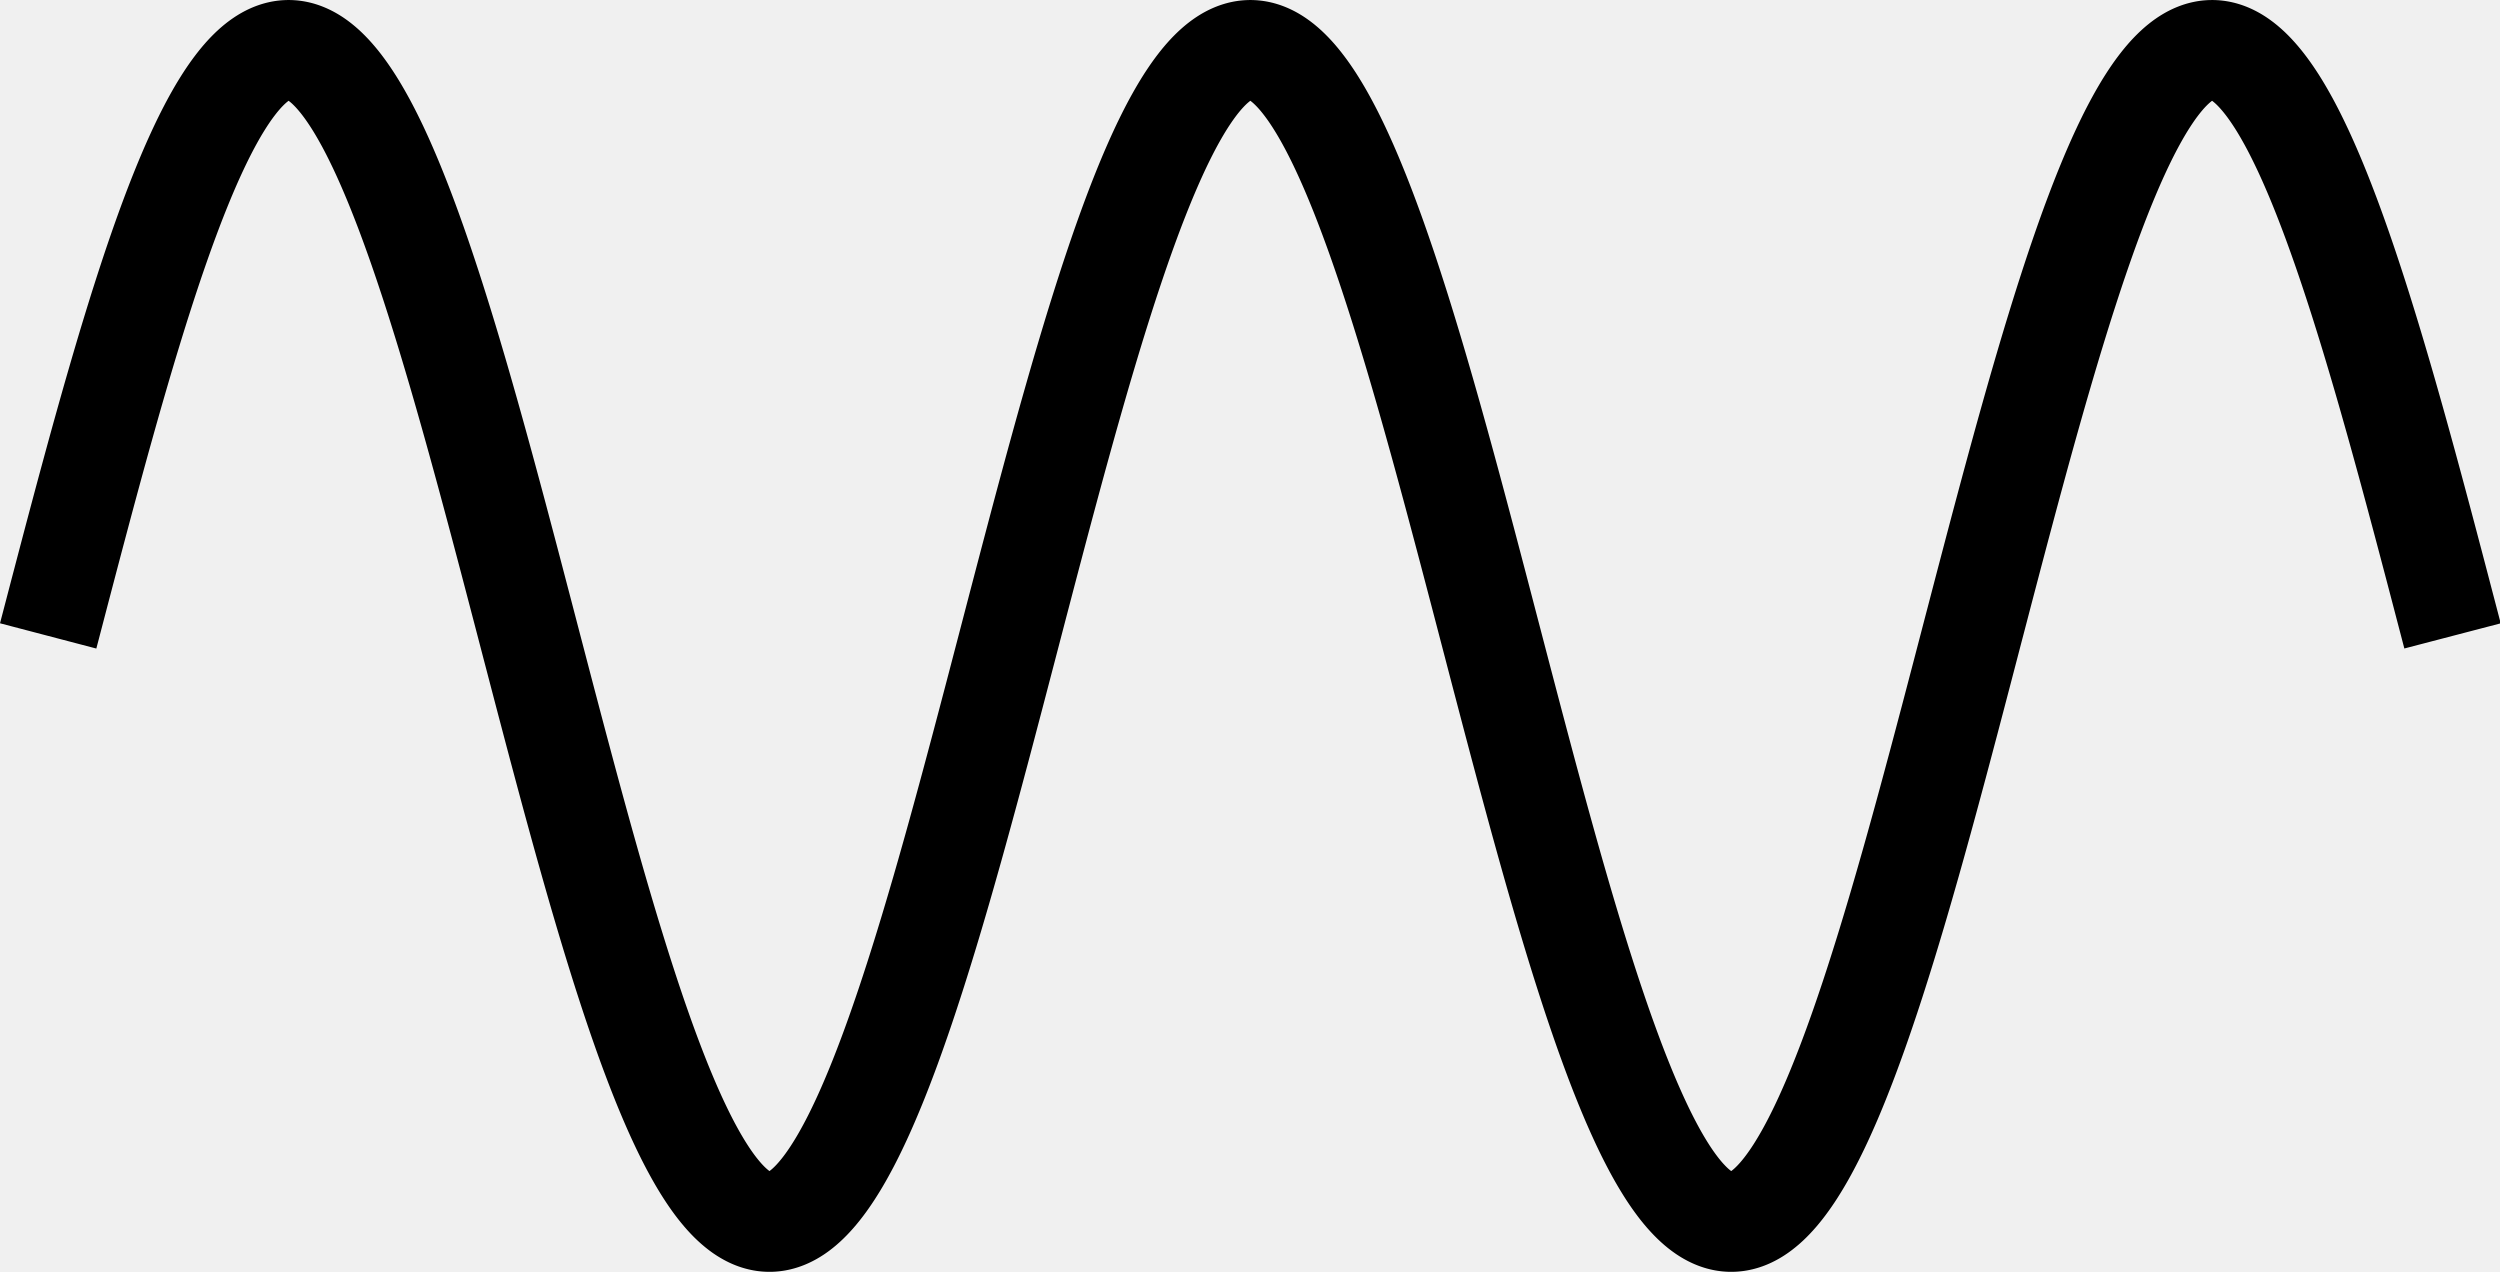
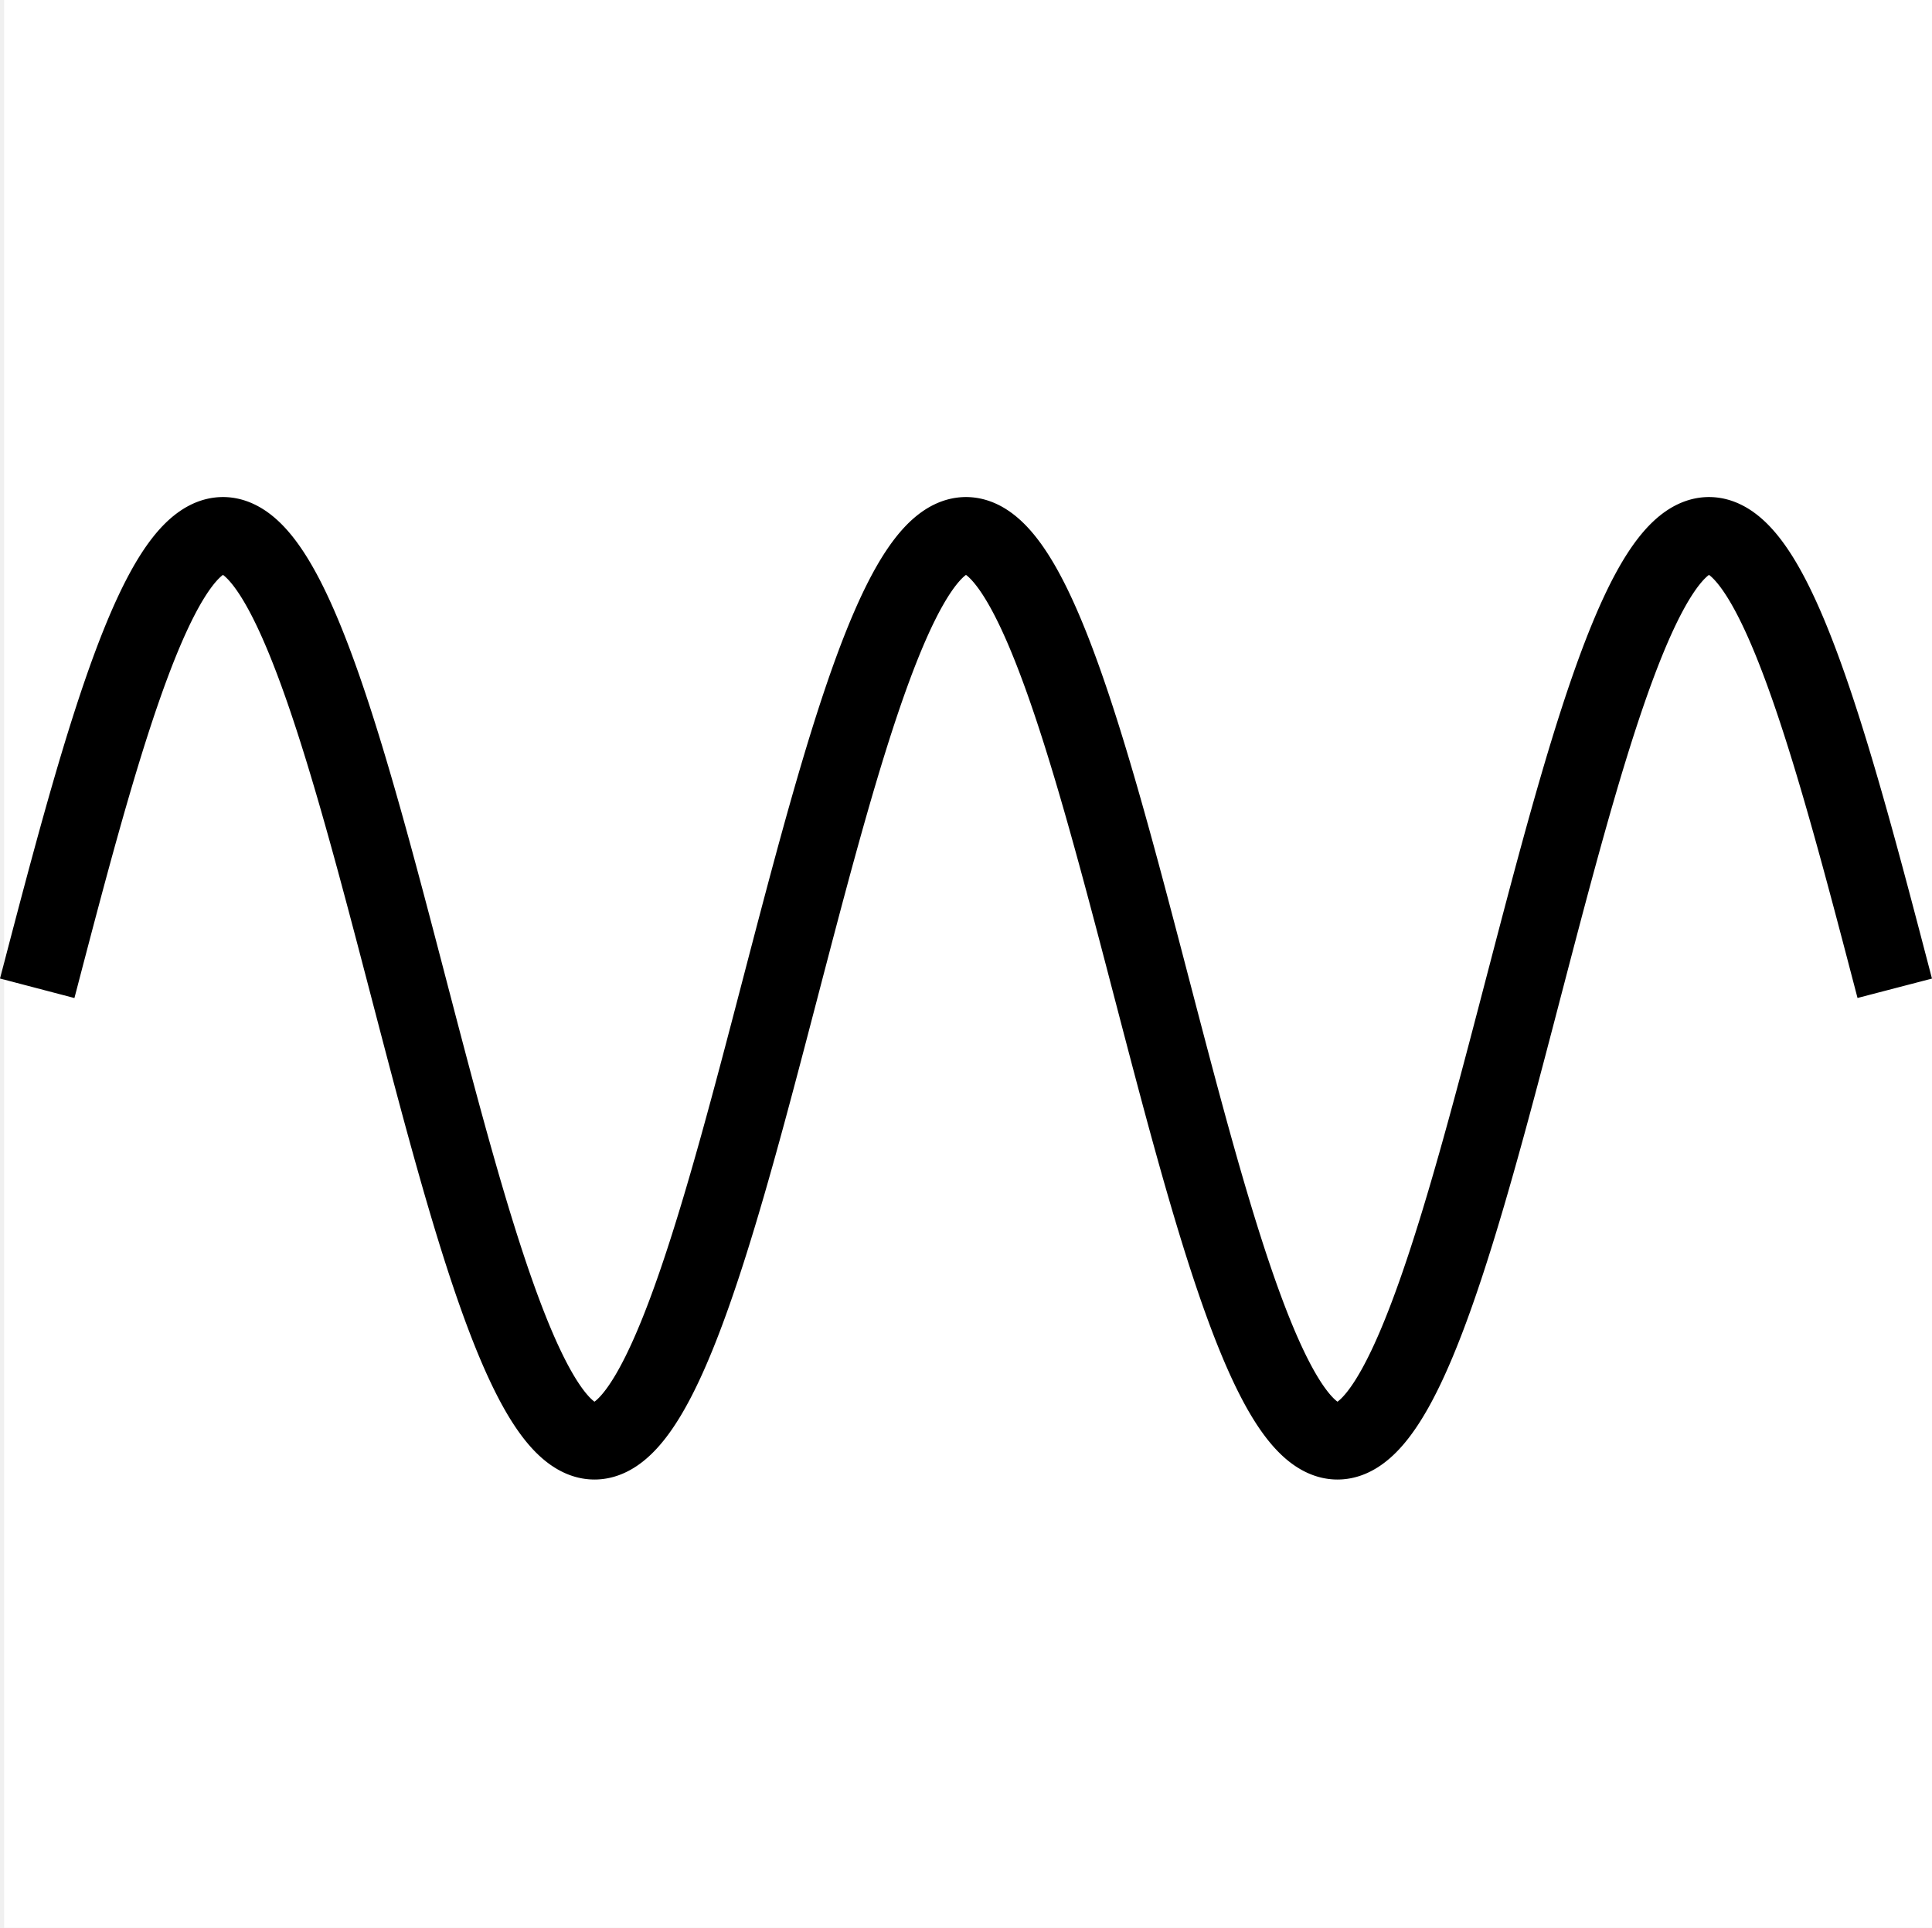
- <svg xmlns="http://www.w3.org/2000/svg" width="813.057pt" height="413.627pt" viewBox="0 0 813.057 413.627" version="1.1" id="svg421">
+ <svg xmlns="http://www.w3.org/2000/svg" width="813.3pt" height="811.57pt" viewBox="0 0 813.3 811.57" version="1.1" id="svg421">
  <defs id="defs167">
    <g id="g165">
      <g id="glyph-0-0">
        <path d="m 1.25,0 v -6.25 h 5 V 0 Z m 0.156,-0.156 h 4.688 v -5.938 h -4.688 z m 0,0" id="path132" />
      </g>
      <g id="glyph-0-1">
        <path d="m 0.422,-3.531 c 0,-0.844 0.082,-1.52 0.25,-2.031 0.176,-0.52 0.438,-0.922 0.781,-1.203 C 1.797,-7.047 2.227,-7.188 2.75,-7.188 c 0.383,0 0.719,0.078 1,0.234 0.289,0.156 0.531,0.383 0.719,0.672 0.195,0.293 0.348,0.648 0.453,1.062 0.102,0.418 0.156,0.98 0.156,1.688 0,0.844 -0.09,1.527 -0.266,2.047 -0.168,0.512 -0.422,0.906 -0.766,1.188 C 3.703,-0.016 3.27,0.125 2.75,0.125 2.062,0.125 1.52,-0.125 1.125,-0.625 0.656,-1.219 0.422,-2.188 0.422,-3.531 Z m 0.891,0 c 0,1.18 0.133,1.965 0.406,2.359 C 2,-0.785 2.344,-0.594 2.75,-0.594 c 0.406,0 0.742,-0.191 1.016,-0.578 C 4.047,-1.566 4.188,-2.352 4.188,-3.531 4.188,-4.707 4.047,-5.488 3.766,-5.875 3.492,-6.258 3.148,-6.453 2.734,-6.453 c -0.398,0 -0.719,0.168 -0.969,0.5 C 1.461,-5.516 1.312,-4.707 1.312,-3.531 Z m 0,0" id="path135" />
      </g>
      <g id="glyph-0-2">
        <path d="m 0.906,0 v -1 h 1 v 1 z m 0,0" id="path138" />
      </g>
      <g id="glyph-0-3">
        <path d="M 0.422,-1.875 1.344,-1.953 c 0.062,0.449 0.219,0.789 0.469,1.016 0.25,0.23 0.551,0.344 0.906,0.344 0.414,0 0.77,-0.16 1.062,-0.484 0.301,-0.32 0.453,-0.742 0.453,-1.266 0,-0.5 -0.141,-0.895 -0.422,-1.188 -0.281,-0.289 -0.652,-0.438 -1.109,-0.438 -0.281,0 -0.539,0.07 -0.766,0.203 -0.23,0.125 -0.414,0.289 -0.547,0.484 l -0.812,-0.109 0.688,-3.672 h 3.562 v 0.844 H 1.969 L 1.578,-4.297 C 2.016,-4.598 2.469,-4.75 2.938,-4.75 c 0.625,0 1.148,0.219 1.578,0.656 0.426,0.43 0.641,0.984 0.641,1.672 0,0.648 -0.188,1.203 -0.562,1.672 C 4.133,-0.164 3.508,0.125 2.719,0.125 2.062,0.125 1.523,-0.055 1.109,-0.422 0.703,-0.785 0.473,-1.27 0.422,-1.875 Z m 0,0" id="path141" />
      </g>
      <g id="glyph-0-4">
        <path d="m 3.719,0 h -0.875 v -5.594 c -0.211,0.199 -0.484,0.402 -0.828,0.609 -0.344,0.199 -0.652,0.344 -0.922,0.438 v -0.844 C 1.582,-5.617 2.008,-5.895 2.375,-6.219 2.75,-6.551 3.008,-6.875 3.156,-7.188 h 0.562 z m 0,0" id="path144" />
      </g>
      <g id="glyph-0-5">
        <path d="M 5.031,-0.844 V 0 H 0.297 c 0,-0.207 0.035,-0.41 0.109,-0.609 C 0.531,-0.93 0.723,-1.25 0.984,-1.562 1.242,-1.875 1.629,-2.234 2.141,-2.641 2.91,-3.285 3.43,-3.789 3.703,-4.156 3.984,-4.531 4.125,-4.883 4.125,-5.219 4.125,-5.57 4,-5.863 3.75,-6.094 3.5,-6.332 3.176,-6.453 2.781,-6.453 c -0.43,0 -0.773,0.125 -1.031,0.375 -0.25,0.25 -0.375,0.602 -0.375,1.047 L 0.469,-5.125 c 0.062,-0.664 0.289,-1.176 0.688,-1.531 0.406,-0.352 0.953,-0.531 1.641,-0.531 0.688,0 1.227,0.195 1.625,0.578 0.406,0.375 0.609,0.844 0.609,1.406 0,0.293 -0.062,0.578 -0.188,0.859 -0.117,0.273 -0.309,0.562 -0.578,0.875 C 3.992,-3.164 3.539,-2.75 2.906,-2.219 2.383,-1.781 2.047,-1.477 1.891,-1.312 1.742,-1.156 1.625,-1 1.531,-0.844 Z m 0,0" id="path147" />
      </g>
      <g id="glyph-0-6">
        <path d="M 0.422,-1.891 1.297,-2 c 0.102,0.492 0.273,0.852 0.516,1.078 0.238,0.219 0.535,0.328 0.891,0.328 0.414,0 0.766,-0.141 1.047,-0.422 0.281,-0.289 0.422,-0.648 0.422,-1.078 0,-0.406 -0.133,-0.738 -0.391,-1 -0.262,-0.258 -0.594,-0.391 -1,-0.391 -0.168,0 -0.375,0.031 -0.625,0.094 L 2.25,-4.156 c 0.062,0 0.109,0 0.141,0 0.375,0 0.711,-0.094 1.016,-0.281 0.301,-0.195 0.453,-0.5 0.453,-0.906 0,-0.32 -0.109,-0.586 -0.328,-0.797 -0.219,-0.219 -0.5,-0.328 -0.844,-0.328 -0.344,0 -0.633,0.109 -0.859,0.328 -0.23,0.211 -0.375,0.531 -0.438,0.969 l -0.875,-0.156 c 0.102,-0.594 0.344,-1.051 0.719,-1.375 C 1.617,-7.023 2.094,-7.188 2.656,-7.188 c 0.395,0 0.754,0.086 1.078,0.25 0.332,0.168 0.582,0.398 0.75,0.688 C 4.66,-5.957 4.75,-5.648 4.75,-5.328 c 0,0.312 -0.086,0.594 -0.25,0.844 -0.156,0.25 -0.402,0.453 -0.734,0.609 0.426,0.094 0.754,0.297 0.984,0.609 0.238,0.305 0.359,0.688 0.359,1.156 0,0.625 -0.23,1.156 -0.688,1.594 C 3.961,-0.086 3.391,0.125 2.703,0.125 2.066,0.125 1.539,-0.062 1.125,-0.438 0.719,-0.812 0.484,-1.297 0.422,-1.891 Z m 0,0" id="path150" />
      </g>
      <g id="glyph-0-7">
        <path d="M 3.234,0 V -1.719 H 0.125 V -2.516 L 3.391,-7.156 h 0.719 v 4.641 h 0.969 V -1.719 H 4.109 V 0 Z m 0,-2.516 V -5.75 l -2.25,3.234 z m 0,0" id="path153" />
      </g>
      <g id="glyph-0-8">
        <path d="m 0.312,-2.156 v -0.875 h 2.703 v 0.875 z m 0,0" id="path156" />
      </g>
      <g id="glyph-0-9">
        <path d="M 1.766,-3.875 C 1.398,-4.008 1.129,-4.203 0.953,-4.453 0.773,-4.703 0.688,-5 0.688,-5.344 c 0,-0.52 0.188,-0.957 0.562,-1.312 0.375,-0.352 0.875,-0.531 1.5,-0.531 0.625,0 1.125,0.184 1.5,0.547 0.383,0.367 0.578,0.809 0.578,1.328 0,0.336 -0.09,0.625 -0.266,0.875 -0.168,0.242 -0.43,0.43 -0.781,0.562 0.438,0.137 0.77,0.367 1,0.688 C 5.008,-2.863 5.125,-2.484 5.125,-2.047 5.125,-1.43 4.906,-0.914 4.469,-0.5 4.039,-0.082 3.473,0.125 2.766,0.125 2.055,0.125 1.484,-0.082 1.047,-0.5 0.617,-0.926 0.406,-1.453 0.406,-2.078 c 0,-0.457 0.113,-0.844 0.344,-1.156 C 0.988,-3.555 1.328,-3.77 1.766,-3.875 Z m -0.172,-1.5 c 0,0.344 0.109,0.625 0.328,0.844 0.219,0.211 0.5,0.312 0.844,0.312 0.344,0 0.617,-0.102 0.828,-0.312 0.219,-0.219 0.328,-0.484 0.328,-0.797 0,-0.32 -0.117,-0.594 -0.344,-0.812 -0.219,-0.219 -0.492,-0.328 -0.812,-0.328 -0.344,0 -0.625,0.109 -0.844,0.328 C 1.703,-5.93 1.594,-5.676 1.594,-5.375 Z M 1.312,-2.062 c 0,0.25 0.055,0.496 0.172,0.734 0.125,0.23 0.301,0.414 0.531,0.547 0.238,0.125 0.492,0.188 0.766,0.188 0.414,0 0.758,-0.133 1.031,-0.406 0.27,-0.27 0.406,-0.613 0.406,-1.031 0,-0.426 -0.141,-0.773 -0.422,-1.047 C 3.516,-3.359 3.164,-3.5 2.75,-3.5 2.332,-3.5 1.988,-3.363 1.719,-3.094 1.445,-2.82 1.312,-2.477 1.312,-2.062 Z m 0,0" id="path159" />
      </g>
      <g id="glyph-0-10">
        <path d="m 4.969,-5.406 -0.859,0.062 c -0.086,-0.344 -0.199,-0.594 -0.344,-0.75 -0.242,-0.25 -0.531,-0.375 -0.875,-0.375 -0.281,0 -0.527,0.078 -0.734,0.234 C 1.875,-6.023 1.656,-5.727 1.5,-5.344 1.344,-4.957 1.258,-4.406 1.25,-3.688 1.457,-4.008 1.711,-4.25 2.016,-4.406 c 0.312,-0.156 0.633,-0.234 0.969,-0.234 0.594,0 1.094,0.219 1.5,0.656 0.414,0.43 0.625,0.98 0.625,1.656 0,0.449 -0.102,0.867 -0.297,1.25 C 4.613,-0.691 4.344,-0.395 4,-0.188 3.664,0.02 3.285,0.125 2.859,0.125 2.129,0.125 1.531,-0.145 1.062,-0.688 0.602,-1.227 0.375,-2.113 0.375,-3.344 0.375,-4.727 0.629,-5.738 1.141,-6.375 1.586,-6.914 2.188,-7.188 2.938,-7.188 c 0.57,0 1.035,0.164 1.391,0.484 0.363,0.312 0.578,0.746 0.641,1.297 z M 1.391,-2.312 c 0,0.305 0.062,0.594 0.188,0.875 0.125,0.273 0.301,0.48 0.531,0.625 0.238,0.148 0.484,0.219 0.734,0.219 0.375,0 0.691,-0.148 0.953,-0.453 0.27,-0.301 0.406,-0.707 0.406,-1.219 0,-0.5 -0.137,-0.891 -0.406,-1.172 C 3.535,-3.727 3.207,-3.875 2.812,-3.875 c -0.398,0 -0.734,0.148 -1.016,0.438 -0.273,0.281 -0.406,0.656 -0.406,1.125 z m 0,0" id="path162" />
      </g>
    </g>
  </defs>
-   <path fill="none" stroke-width="32.386" stroke-linecap="butt" stroke-linejoin="round" stroke="#000000" stroke-opacity="1" stroke-miterlimit="10" d="m 15.664,206.813 0.786,-2.998 2.345,-8.983 0.782,-2.991 0.786,-2.983 0.782,-2.983 0.782,-2.975 0.782,-2.972 0.782,-2.964 0.782,-2.956 0.786,-2.949 0.782,-2.937 0.782,-2.93 0.782,-2.922 0.782,-2.907 0.786,-2.896 0.782,-2.884 0.782,-2.873 0.782,-2.858 0.782,-2.843 0.782,-2.827 0.786,-2.812 0.782,-2.793 0.782,-2.778 0.782,-2.759 0.782,-2.744 0.786,-2.721 0.782,-2.698 0.782,-2.683 0.782,-2.657 0.782,-2.638 0.782,-2.615 0.786,-2.592 0.782,-2.566 0.782,-2.543 0.782,-2.516 0.782,-2.493 0.786,-2.463 0.782,-2.437 0.782,-2.41 0.782,-2.383 0.782,-2.353 0.782,-2.323 0.786,-2.292 0.782,-2.262 0.782,-2.232 0.782,-2.197 0.782,-2.167 0.786,-2.137 0.782,-2.099 0.782,-2.068 0.782,-2.034 0.782,-1.996 0.786,-1.962 0.782,-1.928 0.782,-1.89 0.782,-1.852 0.782,-1.818 0.782,-1.776 0.786,-1.742 0.782,-1.7 0.782,-1.662 0.782,-1.624 0.782,-1.583 0.786,-1.545 0.782,-1.503 0.782,-1.461 0.782,-1.419 0.782,-1.381 0.782,-1.336 0.786,-1.294 0.782,-1.252 0.782,-1.207 0.782,-1.165 0.782,-1.123 0.786,-1.078 0.782,-1.032 0.782,-0.991 0.782,-0.945 0.782,-0.899 0.782,-0.858 0.786,-0.808 0.782,-0.767 0.782,-0.717 0.782,-0.672 0.782,-0.626 0.786,-0.581 0.782,-0.535 0.782,-0.49 0.782,-0.44 0.782,-0.395 0.782,-0.349 0.786,-0.3 0.782,-0.254 0.782,-0.209 0.782,-0.159 0.782,-0.114 0.786,-0.065 0.782,-0.019 0.782,0.027 0.782,0.076 0.782,0.125 0.786,0.167 0.782,0.216 0.782,0.266 0.782,0.311 0.782,0.357 0.782,0.402 0.786,0.452 0.782,0.497 0.782,0.543 0.782,0.592 0.782,0.634 0.786,0.683 0.782,0.729 0.782,0.774 0.782,0.816 0.782,0.865 0.782,0.911 0.786,0.953 0.782,0.998 0.782,1.044 0.782,1.085 0.782,1.131 0.786,1.177 0.782,1.214 0.782,1.26 0.782,1.306 0.782,1.344 0.782,1.389 0.786,1.427 0.782,1.469 0.782,1.51 0.782,1.552 0.782,1.594 0.786,1.628 0.782,1.674 0.782,1.708 0.782,1.75 0.782,1.784 0.782,1.825 0.786,1.86 0.782,1.898 0.782,1.936 0.782,1.97 0.782,2.004 0.786,2.038 0.782,2.076 0.782,2.106 0.782,2.14 0.782,2.175 0.786,2.205 0.782,2.239 0.782,2.266 0.782,2.3 0.782,2.33 0.782,2.357 0.786,2.387 0.782,2.418 0.782,2.44 0.782,2.471 0.782,2.497 0.786,2.524 0.782,2.547 0.782,2.569 0.782,2.596 0.782,2.619 0.782,2.641 0.786,2.664 0.782,2.687 0.782,2.702 0.782,2.729 0.782,2.744 0.786,2.763 0.782,2.782 0.782,2.797 0.782,2.816 0.782,2.827 0.782,2.846 0.786,2.862 0.782,2.873 0.782,2.888 0.782,2.9 0.782,2.911 0.786,2.922 0.782,2.93 0.782,2.941 0.782,2.953 0.782,2.956 0.786,2.964 0.782,2.972 0.782,2.979 0.782,2.983 0.782,2.987 0.782,2.991 0.786,2.994 1.564,5.989 1.564,5.996 0.786,2.994 1.564,5.989 1.564,5.974 0.782,2.979 0.786,2.975 0.782,2.972 0.782,2.96 0.782,2.956 0.782,2.945 0.786,2.937 0.782,2.93 0.782,2.915 0.782,2.907 0.782,2.896 0.782,2.881 0.786,2.869 0.782,2.854 0.782,2.843 0.782,2.824 0.782,2.808 0.786,2.789 0.782,2.774 0.782,2.755 0.782,2.74 0.782,2.717 0.782,2.695 0.786,2.679 0.782,2.653 0.782,2.634 0.782,2.607 0.782,2.588 0.786,2.562 0.782,2.535 0.782,2.512 0.782,2.486 0.782,2.459 0.786,2.433 0.782,2.406 0.782,2.376 0.782,2.345 0.782,2.315 0.782,2.288 0.786,2.254 0.782,2.228 0.782,2.194 0.782,2.159 0.782,2.125 0.786,2.095 0.782,2.061 0.782,2.027 0.782,1.989 0.782,1.958 0.782,1.917 0.786,1.886 0.782,1.844 0.782,1.81 0.782,1.769 0.782,1.734 0.786,1.693 0.782,1.655 0.782,1.617 0.782,1.575 0.782,1.533 0.782,1.495 0.786,1.454 0.782,1.412 0.782,1.37 0.782,1.328 0.782,1.287 0.786,1.245 0.782,1.199 0.782,1.158 0.782,1.112 0.782,1.07 0.782,1.025 0.786,0.979 0.782,0.937 0.782,0.892 0.782,0.846 0.782,0.801 0.786,0.755 0.782,0.71 0.782,0.66 0.782,0.619 0.782,0.573 0.786,0.524 0.782,0.478 0.782,0.433 0.782,0.387 0.782,0.338 0.782,0.292 0.786,0.243 0.782,0.197 0.782,0.152 0.782,0.102 0.782,0.057 0.786,0.011 0.782,-0.038 0.782,-0.087 0.782,-0.129 0.782,-0.178 0.782,-0.228 0.786,-0.273 0.782,-0.319 0.782,-0.368 0.782,-0.414 0.782,-0.459 0.786,-0.505 0.782,-0.554 0.782,-0.6 0.782,-0.645 0.782,-0.691 0.782,-0.736 0.786,-0.786 0.782,-0.827 0.782,-0.873 0.782,-0.918 0.782,-0.96 0.786,-1.01 0.782,-1.051 0.782,-1.097 0.782,-1.139 0.782,-1.18 0.782,-1.23 0.786,-1.268 0.782,-1.309 0.782,-1.355 0.782,-1.397 0.782,-1.435 0.786,-1.48 0.782,-1.518 0.782,-1.56 0.782,-1.598 0.782,-1.64 0.786,-1.681 0.782,-1.715 0.782,-1.757 0.782,-1.791 0.782,-1.833 0.782,-1.867 0.786,-1.905 0.782,-1.939 0.782,-1.977 0.782,-2.011 0.782,-2.046 0.786,-2.084 0.782,-2.114 0.782,-2.148 0.782,-2.178 0.782,-2.213 0.782,-2.243 0.786,-2.277 0.782,-2.304 0.782,-2.334 0.782,-2.364 0.782,-2.395 0.786,-2.421 0.782,-2.448 0.782,-2.474 0.782,-2.501 0.782,-2.528 0.782,-2.55 0.786,-2.577 0.782,-2.603 0.782,-2.622 0.782,-2.645 0.782,-2.668 0.786,-2.687 0.782,-2.71 0.782,-2.729 0.782,-2.752 0.782,-2.767 0.786,-2.782 0.782,-2.805 0.782,-2.816 0.782,-2.835 0.782,-2.846 0.782,-2.865 0.786,-2.877 0.782,-2.888 0.782,-2.903 0.782,-2.911 0.782,-2.926 0.786,-2.934 0.782,-2.941 0.782,-2.953 0.782,-2.96 0.782,-2.968 0.782,-2.972 0.786,-2.979 0.782,-2.983 0.782,-2.987 0.782,-2.991 0.782,-2.994 0.786,-2.994 1.564,-5.996 0.782,-2.994 0.782,-2.998 0.782,-2.994 0.786,-2.991 1.564,-5.974 0.782,-2.979 0.782,-2.975 0.786,-2.968 0.782,-2.96 0.782,-2.953 0.782,-2.945 0.782,-2.934 0.782,-2.926 0.786,-2.918 0.782,-2.903 0.782,-2.892 0.782,-2.881 0.782,-2.865 0.786,-2.85 0.782,-2.839 0.782,-2.82 0.782,-2.805 0.782,-2.789 0.786,-2.77 0.782,-2.752 0.782,-2.733 0.782,-2.714 0.782,-2.695 0.782,-2.672 0.786,-2.649 0.782,-2.626 0.782,-2.607 0.782,-2.581 0.782,-2.558 0.786,-2.531 0.782,-2.509 0.782,-2.478 0.782,-2.455 0.782,-2.425 0.782,-2.399 0.786,-2.372 0.782,-2.338 0.782,-2.311 0.782,-2.281 0.782,-2.251 0.786,-2.22 0.782,-2.186 0.782,-2.152 0.782,-2.122 0.782,-2.087 0.782,-2.053 0.786,-2.019 0.782,-1.985 0.782,-1.947 0.782,-1.913 0.782,-1.875 0.786,-1.841 0.782,-1.799 0.782,-1.765 0.782,-1.723 0.782,-1.689 0.782,-1.647 0.786,-1.605 0.782,-1.567 0.782,-1.529 0.782,-1.484 0.782,-1.446 0.786,-1.404 0.782,-1.362 0.782,-1.321 0.782,-1.275 0.782,-1.237 0.786,-1.188 0.782,-1.15 0.782,-1.104 0.782,-1.059 0.782,-1.017 0.782,-0.972 0.786,-0.93 0.782,-0.88 0.782,-0.839 0.782,-0.789 0.782,-0.748 0.786,-0.698 0.782,-0.657 0.782,-0.607 0.782,-0.562 0.782,-0.516 0.782,-0.471 0.786,-0.421 0.782,-0.376 0.782,-0.33 0.782,-0.281 0.782,-0.235 0.786,-0.19 0.782,-0.14 0.782,-0.095 0.782,-0.049 h 0.782 l 0.782,0.049 0.786,0.095 0.782,0.14 0.782,0.19 0.782,0.235 0.782,0.281 0.786,0.33 0.782,0.376 0.782,0.421 0.782,0.471 0.782,0.516 0.782,0.562 0.786,0.607 0.782,0.657 0.782,0.698 0.782,0.748 0.782,0.789 0.786,0.839 0.782,0.88 0.782,0.93 0.782,0.972 0.782,1.017 0.786,1.059 0.782,1.104 0.782,1.15 0.782,1.188 0.782,1.237 0.782,1.275 0.786,1.321 0.782,1.362 0.782,1.404 0.782,1.446 0.782,1.484 0.786,1.529 0.782,1.567 0.782,1.605 0.782,1.647 0.782,1.689 0.782,1.723 0.786,1.765 0.782,1.799 0.782,1.841 0.782,1.875 0.782,1.913 0.786,1.947 0.782,1.985 0.782,2.019 0.782,2.053 0.782,2.087 0.782,2.122 0.786,2.152 0.782,2.186 0.782,2.22 0.782,2.251 0.782,2.281 0.786,2.311 0.782,2.338 0.782,2.372 0.782,2.399 0.782,2.425 0.786,2.455 0.782,2.478 0.782,2.509 0.782,2.531 0.782,2.558 0.782,2.581 0.786,2.607 0.782,2.626 0.782,2.649 0.782,2.672 0.782,2.695 0.786,2.714 0.782,2.733 0.782,2.752 0.782,2.77 0.782,2.789 0.782,2.805 0.786,2.82 0.782,2.839 0.782,2.85 0.782,2.865 0.782,2.881 0.786,2.892 0.782,2.903 0.782,2.918 0.782,2.926 0.782,2.934 0.782,2.945 0.786,2.953 0.782,2.96 0.782,2.968 0.782,2.975 0.782,2.979 0.786,2.987 0.782,2.987 0.782,2.991 0.782,2.994 0.782,2.998 0.782,2.994 0.786,2.998 0.782,2.998 1.564,5.989 0.782,2.991 0.786,2.987 0.782,2.983 0.782,2.979 0.782,2.972 0.782,2.968 0.786,2.96 0.782,2.953 0.782,2.941 0.782,2.934 0.782,2.926 0.782,2.911 0.786,2.903 0.782,2.888 0.782,2.877 0.782,2.865 0.782,2.846 0.786,2.835 0.782,2.816 0.782,2.805 0.782,2.782 0.782,2.767 0.782,2.752 0.786,2.729 0.782,2.71 0.782,2.687 0.782,2.668 0.782,2.645 0.786,2.622 0.782,2.603 0.782,2.577 0.782,2.55 0.782,2.528 0.782,2.501 0.786,2.474 0.782,2.448 0.782,2.421 0.782,2.395 0.782,2.364 0.786,2.334 0.782,2.304 0.782,2.277 0.782,2.243 0.782,2.213 0.786,2.178 0.782,2.148 0.782,2.114 0.782,2.084 0.782,2.046 0.782,2.011 0.786,1.977 0.782,1.939 0.782,1.905 0.782,1.867 0.782,1.833 0.786,1.791 0.782,1.757 0.782,1.715 0.782,1.681 0.782,1.64 0.782,1.598 0.786,1.56 0.782,1.518 0.782,1.48 0.782,1.435 0.782,1.397 0.786,1.355 0.782,1.309 0.782,1.268 0.782,1.23 0.782,1.18 0.782,1.139 0.786,1.097 0.782,1.051 0.782,1.01 0.782,0.96 0.782,0.918 0.786,0.873 0.782,0.827 0.782,0.786 0.782,0.736 0.782,0.691 0.782,0.645 0.786,0.6 0.782,0.554 0.782,0.505 0.782,0.459 0.782,0.414 0.786,0.368 0.782,0.319 0.782,0.273 0.782,0.228 0.782,0.178 0.782,0.129 0.786,0.087 0.782,0.038 0.782,-0.011 0.782,-0.057 0.782,-0.102 0.786,-0.152 0.782,-0.197 0.782,-0.243 0.782,-0.292 0.782,-0.338 0.786,-0.387 0.782,-0.433 0.782,-0.478 0.782,-0.524 0.782,-0.573 0.782,-0.619 0.786,-0.66 0.782,-0.71 0.782,-0.755 0.782,-0.801 0.782,-0.846 0.786,-0.892 0.782,-0.937 0.782,-0.979 0.782,-1.025 0.782,-1.07 0.782,-1.112 0.786,-1.158 0.782,-1.199 0.782,-1.245 0.782,-1.287 0.782,-1.328 0.786,-1.37 0.782,-1.412 0.782,-1.454 0.782,-1.495 0.782,-1.533 0.782,-1.575 0.786,-1.617 0.782,-1.655 0.782,-1.693 0.782,-1.734 0.782,-1.769 0.786,-1.81 0.782,-1.844 0.782,-1.886 0.782,-1.917 0.782,-1.958 0.782,-1.989 0.786,-2.027 0.782,-2.061 0.782,-2.095 0.782,-2.125 0.782,-2.159 0.786,-2.194 0.782,-2.228 0.782,-2.254 0.782,-2.288 0.782,-2.315 0.786,-2.345 0.782,-2.376 0.782,-2.406 0.782,-2.433 0.782,-2.459 0.782,-2.486 0.786,-2.512 0.782,-2.535 0.782,-2.562 0.782,-2.588 0.782,-2.607 0.786,-2.634 0.782,-2.653 0.782,-2.679 0.782,-2.695 0.782,-2.717 0.782,-2.74 0.786,-2.755 0.782,-2.774 0.782,-2.789 0.782,-2.808 0.782,-2.824 0.786,-2.843 0.782,-2.854 0.782,-2.869 0.782,-2.881 0.782,-2.896 0.782,-2.907 0.786,-2.915 0.782,-2.93 0.782,-2.937 0.782,-2.945 0.782,-2.956 0.786,-2.96 0.782,-2.972 0.782,-2.975 0.782,-2.979 0.782,-2.987 0.786,-2.987 2.345,-8.983 1.564,-5.996 0.786,-2.994 1.564,-5.989 0.782,-2.991 0.782,-2.987 0.786,-2.983 0.782,-2.979 0.782,-2.972 0.782,-2.964 0.782,-2.956 0.782,-2.953 0.786,-2.941 0.782,-2.93 0.782,-2.922 0.782,-2.911 0.782,-2.9 0.786,-2.888 0.782,-2.873 0.782,-2.862 0.782,-2.846 0.782,-2.827 0.782,-2.816 0.786,-2.797 0.782,-2.782 0.782,-2.763 0.782,-2.744 0.782,-2.729 0.786,-2.702 0.782,-2.687 0.782,-2.664 0.782,-2.641 0.782,-2.619 0.782,-2.596 0.786,-2.569 0.782,-2.547 0.782,-2.524 0.782,-2.497 0.782,-2.471 0.786,-2.44 0.782,-2.418 0.782,-2.387 0.782,-2.357 0.782,-2.33 0.786,-2.3 0.782,-2.266 0.782,-2.239 0.782,-2.205 0.782,-2.175 0.782,-2.14 0.786,-2.106 0.782,-2.076 0.782,-2.038 0.782,-2.004 0.782,-1.97 0.786,-1.936 0.782,-1.898 0.782,-1.86 0.782,-1.825 0.782,-1.784 0.782,-1.75 0.786,-1.708 0.782,-1.674 0.782,-1.628 0.782,-1.594 0.782,-1.552 0.786,-1.51 0.782,-1.469 0.782,-1.427 0.782,-1.389 0.782,-1.344 0.782,-1.306 0.786,-1.26 0.782,-1.214 0.782,-1.177 0.782,-1.131 0.782,-1.085 0.786,-1.044 0.782,-0.998 0.782,-0.953 0.782,-0.911 0.782,-0.865 0.782,-0.816 0.786,-0.774 0.782,-0.729 0.782,-0.683 0.782,-0.634 0.782,-0.592 0.786,-0.543 0.782,-0.497 0.782,-0.452 0.782,-0.402 0.782,-0.357 0.786,-0.311 0.782,-0.266 0.782,-0.216 0.782,-0.167 0.782,-0.125 0.782,-0.076 0.786,-0.027 0.782,0.019 0.782,0.065 0.782,0.114 0.782,0.159 0.786,0.209 0.782,0.254 0.782,0.3 0.782,0.349 0.782,0.395 0.782,0.44 0.786,0.49 0.782,0.535 0.782,0.581 0.782,0.626 0.782,0.672 0.786,0.717 0.782,0.767 0.782,0.808 0.782,0.858 0.782,0.899 0.782,0.945 0.786,0.991 0.782,1.032 0.782,1.078 0.782,1.123 0.782,1.165 0.786,1.207 0.782,1.252 0.782,1.294 0.782,1.336 0.782,1.381 0.786,1.419 0.782,1.461 0.782,1.503 0.782,1.545 0.782,1.583 0.782,1.624 0.786,1.662 0.782,1.7 0.782,1.742 0.782,1.776 0.782,1.818 0.786,1.852 0.782,1.89 0.782,1.928 0.782,1.962 0.782,1.996 0.782,2.034 0.786,2.068 0.782,2.099 0.782,2.137 0.782,2.167 0.782,2.197 0.786,2.232 0.782,2.262 0.782,2.292 0.782,2.323 0.782,2.353 0.782,2.383 0.786,2.41 0.782,2.437 0.782,2.463 0.782,2.493 0.782,2.516 0.786,2.543 0.782,2.566 0.782,2.592 0.782,2.615 0.782,2.638 0.782,2.657 0.786,2.683 0.782,2.698 0.782,2.721 0.782,2.744 0.782,2.759 0.786,2.778 0.782,2.793 0.782,2.812 0.782,2.827 0.782,2.843 0.786,2.858 0.782,2.873 0.782,2.884 0.782,2.896 0.782,2.907 0.782,2.922 0.786,2.93 0.782,2.937 0.782,2.949 0.782,2.956 0.782,2.964 0.786,2.972 0.782,2.975 1.564,5.966 0.782,2.991 0.782,2.994 0.786,2.994 0.782,2.994 0.782,2.998" id="path419" />
+   <rect style="fill:#ffffff;fill-opacity:1;fill-rule:evenodd;stroke-width:1.529" id="rect398" width="811.57" height="811.57" x="1.729" y="2.8421709e-14" />
+   <path fill="none" stroke-width="32.386" stroke-linecap="butt" stroke-linejoin="round" stroke="#000000" stroke-opacity="1" stroke-miterlimit="10" d="m 15.664,416.057 0.786,-2.998 2.345,-8.983 0.782,-2.991 0.786,-2.983 0.782,-2.983 0.782,-2.975 0.782,-2.972 0.782,-2.964 0.782,-2.956 0.786,-2.949 0.782,-2.937 0.782,-2.93 0.782,-2.922 0.782,-2.907 0.786,-2.896 0.782,-2.884 0.782,-2.873 0.782,-2.858 0.782,-2.843 0.782,-2.827 0.786,-2.812 0.782,-2.793 0.782,-2.778 0.782,-2.759 0.782,-2.744 0.786,-2.721 0.782,-2.698 0.782,-2.683 0.782,-2.657 0.782,-2.638 0.782,-2.615 0.786,-2.592 0.782,-2.566 0.782,-2.543 0.782,-2.516 0.782,-2.493 0.786,-2.463 0.782,-2.437 0.782,-2.41 0.782,-2.383 0.782,-2.353 0.782,-2.323 0.786,-2.292 0.782,-2.262 0.782,-2.232 0.782,-2.197 0.782,-2.167 0.786,-2.137 0.782,-2.099 0.782,-2.068 0.782,-2.034 0.782,-1.996 0.786,-1.962 0.782,-1.928 0.782,-1.89 0.782,-1.852 0.782,-1.818 0.782,-1.776 0.786,-1.742 0.782,-1.7 0.782,-1.662 0.782,-1.624 0.782,-1.583 0.786,-1.545 0.782,-1.503 0.782,-1.461 0.782,-1.419 0.782,-1.381 0.782,-1.336 0.786,-1.294 0.782,-1.252 0.782,-1.207 0.782,-1.165 0.782,-1.123 0.786,-1.078 0.782,-1.032 0.782,-0.991 0.782,-0.945 0.782,-0.899 0.782,-0.858 0.786,-0.808 0.782,-0.767 0.782,-0.717 0.782,-0.672 0.782,-0.626 0.786,-0.581 0.782,-0.535 0.782,-0.49 0.782,-0.44 0.782,-0.395 0.782,-0.349 0.786,-0.3 0.782,-0.254 0.782,-0.209 0.782,-0.159 0.782,-0.114 0.786,-0.065 0.782,-0.019 0.782,0.026 0.782,0.076 0.782,0.125 0.786,0.167 0.782,0.216 0.782,0.266 0.782,0.311 0.782,0.357 0.782,0.402 0.786,0.452 0.782,0.497 0.782,0.543 0.782,0.592 0.782,0.634 0.786,0.683 0.782,0.729 0.782,0.774 0.782,0.816 0.782,0.865 0.782,0.911 0.786,0.953 0.782,0.998 0.782,1.044 0.782,1.085 0.782,1.131 0.786,1.177 0.782,1.214 0.782,1.26 0.782,1.306 0.782,1.343 0.782,1.389 0.786,1.427 0.782,1.469 0.782,1.51 0.782,1.552 0.782,1.594 0.786,1.628 0.782,1.674 0.782,1.708 0.782,1.75 0.782,1.784 0.782,1.825 0.786,1.86 0.782,1.898 0.782,1.936 0.782,1.97 0.782,2.004 0.786,2.038 0.782,2.076 0.782,2.106 0.782,2.14 0.782,2.175 0.786,2.205 0.782,2.239 0.782,2.266 0.782,2.3 0.782,2.33 0.782,2.357 0.786,2.387 0.782,2.418 0.782,2.44 0.782,2.471 0.782,2.497 0.786,2.524 0.782,2.547 0.782,2.569 0.782,2.596 0.782,2.619 0.782,2.641 0.786,2.664 0.782,2.687 0.782,2.702 0.782,2.729 0.782,2.744 0.786,2.763 0.782,2.782 0.782,2.797 0.782,2.816 0.782,2.827 0.782,2.846 0.786,2.862 0.782,2.873 0.782,2.888 0.782,2.9 0.782,2.911 0.786,2.922 0.782,2.93 0.782,2.941 0.782,2.953 0.782,2.956 0.786,2.964 0.782,2.972 0.782,2.979 0.782,2.983 0.782,2.987 0.782,2.991 0.786,2.994 1.564,5.989 1.564,5.996 0.786,2.994 1.564,5.989 1.564,5.974 0.782,2.979 0.786,2.975 0.782,2.972 0.782,2.96 0.782,2.956 0.782,2.945 0.786,2.937 0.782,2.93 0.782,2.915 0.782,2.907 0.782,2.896 0.782,2.881 0.786,2.869 0.782,2.854 0.782,2.843 0.782,2.824 0.782,2.808 0.786,2.789 0.782,2.774 0.782,2.755 0.782,2.74 0.782,2.717 0.782,2.695 0.786,2.679 0.782,2.653 0.782,2.634 0.782,2.607 0.782,2.588 0.786,2.562 0.782,2.535 0.782,2.512 0.782,2.486 0.782,2.459 0.786,2.433 0.782,2.406 0.782,2.376 0.782,2.345 0.782,2.315 0.782,2.288 0.786,2.254 0.782,2.228 0.782,2.194 0.782,2.159 0.782,2.125 0.786,2.095 0.782,2.061 0.782,2.027 0.782,1.989 0.782,1.958 0.782,1.917 0.786,1.886 0.782,1.844 0.782,1.81 0.782,1.769 0.782,1.734 0.786,1.693 0.782,1.655 0.782,1.617 0.782,1.575 0.782,1.533 0.782,1.495 0.786,1.454 0.782,1.412 0.782,1.37 0.782,1.328 0.782,1.287 0.786,1.245 0.782,1.199 0.782,1.158 0.782,1.112 0.782,1.07 0.782,1.025 0.786,0.979 0.782,0.937 0.782,0.892 0.782,0.846 0.782,0.801 0.786,0.755 0.782,0.71 0.782,0.66 0.782,0.619 0.782,0.573 0.786,0.524 0.782,0.478 0.782,0.433 0.782,0.387 0.782,0.338 0.782,0.292 0.786,0.243 0.782,0.197 0.782,0.152 0.782,0.102 0.782,0.057 0.786,0.011 0.782,-0.038 0.782,-0.087 0.782,-0.129 0.782,-0.178 0.782,-0.228 0.786,-0.273 0.782,-0.319 0.782,-0.368 0.782,-0.414 0.782,-0.459 0.786,-0.505 0.782,-0.554 0.782,-0.6 0.782,-0.645 0.782,-0.691 0.782,-0.736 0.786,-0.786 0.782,-0.827 0.782,-0.873 0.782,-0.918 0.782,-0.96 0.786,-1.01 0.782,-1.051 0.782,-1.097 0.782,-1.139 0.782,-1.18 0.782,-1.23 0.786,-1.268 0.782,-1.309 0.782,-1.355 0.782,-1.397 0.782,-1.435 0.786,-1.48 0.782,-1.518 0.782,-1.56 0.782,-1.598 0.782,-1.64 0.786,-1.681 0.782,-1.715 0.782,-1.757 0.782,-1.791 0.782,-1.833 0.782,-1.867 0.786,-1.905 0.782,-1.939 0.782,-1.977 0.782,-2.011 0.782,-2.046 0.786,-2.084 0.782,-2.114 0.782,-2.148 0.782,-2.178 0.782,-2.213 0.782,-2.243 0.786,-2.277 0.782,-2.304 0.782,-2.334 0.782,-2.364 0.782,-2.395 0.786,-2.421 0.782,-2.448 0.782,-2.474 0.782,-2.501 0.782,-2.528 0.782,-2.55 0.786,-2.577 0.782,-2.603 0.782,-2.622 0.782,-2.645 0.782,-2.668 0.786,-2.687 0.782,-2.71 0.782,-2.729 0.782,-2.752 0.782,-2.767 0.786,-2.782 0.782,-2.805 0.782,-2.816 0.782,-2.835 0.782,-2.846 0.782,-2.865 0.786,-2.877 0.782,-2.888 0.782,-2.903 0.782,-2.911 0.782,-2.926 0.786,-2.934 0.782,-2.941 0.782,-2.953 0.782,-2.96 0.782,-2.968 0.782,-2.972 0.786,-2.979 0.782,-2.983 0.782,-2.987 0.782,-2.991 0.782,-2.994 0.786,-2.994 1.564,-5.996 0.782,-2.994 0.782,-2.998 0.782,-2.994 0.786,-2.991 1.564,-5.974 0.782,-2.979 0.782,-2.975 0.786,-2.968 0.782,-2.96 0.782,-2.953 0.782,-2.945 0.782,-2.934 0.782,-2.926 0.786,-2.918 0.782,-2.903 0.782,-2.892 0.782,-2.881 0.782,-2.865 0.786,-2.85 0.782,-2.839 0.782,-2.82 0.782,-2.805 0.782,-2.789 0.786,-2.77 0.782,-2.752 0.782,-2.733 0.782,-2.714 0.782,-2.695 0.782,-2.672 0.786,-2.649 0.782,-2.626 0.782,-2.607 0.782,-2.581 0.782,-2.558 0.786,-2.531 0.782,-2.509 0.782,-2.478 0.782,-2.455 0.782,-2.425 0.782,-2.399 0.786,-2.372 0.782,-2.338 0.782,-2.311 0.782,-2.281 0.782,-2.251 0.786,-2.22 0.782,-2.186 0.782,-2.152 0.782,-2.122 0.782,-2.087 0.782,-2.053 0.786,-2.019 0.782,-1.985 0.782,-1.947 0.782,-1.913 0.782,-1.875 0.786,-1.841 0.782,-1.799 0.782,-1.765 0.782,-1.723 0.782,-1.689 0.782,-1.647 0.786,-1.605 0.782,-1.567 0.782,-1.529 0.782,-1.484 0.782,-1.446 0.786,-1.404 0.782,-1.362 0.782,-1.321 0.782,-1.275 0.782,-1.237 0.786,-1.188 0.782,-1.15 0.782,-1.104 0.782,-1.059 0.782,-1.017 0.782,-0.972 0.786,-0.93 0.782,-0.88 0.782,-0.839 0.782,-0.789 0.782,-0.748 0.786,-0.698 0.782,-0.657 0.782,-0.607 0.782,-0.562 0.782,-0.516 0.782,-0.471 0.786,-0.421 0.782,-0.376 0.782,-0.33 0.782,-0.281 0.782,-0.235 0.786,-0.19 0.782,-0.14 0.782,-0.095 0.782,-0.049 h 0.782 l 0.782,0.049 0.786,0.095 0.782,0.14 0.782,0.19 0.782,0.235 0.782,0.281 0.786,0.33 0.782,0.376 0.782,0.421 0.782,0.471 0.782,0.516 0.782,0.562 0.786,0.607 0.782,0.657 0.782,0.698 0.782,0.748 0.782,0.789 0.786,0.839 0.782,0.88 0.782,0.93 0.782,0.972 0.782,1.017 0.786,1.059 0.782,1.104 0.782,1.15 0.782,1.188 0.782,1.237 0.782,1.275 0.786,1.321 0.782,1.362 0.782,1.404 0.782,1.446 0.782,1.484 0.786,1.529 0.782,1.567 0.782,1.605 0.782,1.647 0.782,1.689 0.782,1.723 0.786,1.765 0.782,1.799 0.782,1.841 0.782,1.875 0.782,1.913 0.786,1.947 0.782,1.985 0.782,2.019 0.782,2.053 0.782,2.087 0.782,2.122 0.786,2.152 0.782,2.186 0.782,2.22 0.782,2.251 0.782,2.281 0.786,2.311 0.782,2.338 0.782,2.372 0.782,2.399 0.782,2.425 0.786,2.455 0.782,2.478 0.782,2.509 0.782,2.531 0.782,2.558 0.782,2.581 0.786,2.607 0.782,2.626 0.782,2.649 0.782,2.672 0.782,2.695 0.786,2.714 0.782,2.733 0.782,2.752 0.782,2.77 0.782,2.789 0.782,2.805 0.786,2.82 0.782,2.839 0.782,2.85 0.782,2.865 0.782,2.881 0.786,2.892 0.782,2.903 0.782,2.918 0.782,2.926 0.782,2.934 0.782,2.945 0.786,2.953 0.782,2.96 0.782,2.968 0.782,2.975 0.782,2.979 0.786,2.987 0.782,2.987 0.782,2.991 0.782,2.994 0.782,2.998 0.782,2.994 0.786,2.998 0.782,2.998 1.564,5.989 0.782,2.991 0.786,2.987 0.782,2.983 0.782,2.979 0.782,2.972 0.782,2.968 0.786,2.96 0.782,2.953 0.782,2.941 0.782,2.934 0.782,2.926 0.782,2.911 0.786,2.903 0.782,2.888 0.782,2.877 0.782,2.865 0.782,2.846 0.786,2.835 0.782,2.816 0.782,2.805 0.782,2.782 0.782,2.767 0.782,2.752 0.786,2.729 0.782,2.71 0.782,2.687 0.782,2.668 0.782,2.645 0.786,2.622 0.782,2.603 0.782,2.577 0.782,2.55 0.782,2.528 0.782,2.501 0.786,2.474 0.782,2.448 0.782,2.421 0.782,2.395 0.782,2.364 0.786,2.334 0.782,2.304 0.782,2.277 0.782,2.243 0.782,2.213 0.786,2.178 0.782,2.148 0.782,2.114 0.782,2.084 0.782,2.046 0.782,2.011 0.786,1.977 0.782,1.939 0.782,1.905 0.782,1.867 0.782,1.833 0.786,1.791 0.782,1.757 0.782,1.715 0.782,1.681 0.782,1.64 0.782,1.598 0.786,1.56 0.782,1.518 0.782,1.48 0.782,1.435 0.782,1.397 0.786,1.355 0.782,1.309 0.782,1.268 0.782,1.23 0.782,1.18 0.782,1.139 0.786,1.097 0.782,1.051 0.782,1.01 0.782,0.96 0.782,0.918 0.786,0.873 0.782,0.827 0.782,0.786 0.782,0.736 0.782,0.691 0.782,0.645 0.786,0.6 0.782,0.554 0.782,0.505 0.782,0.459 0.782,0.414 0.786,0.368 0.782,0.319 0.782,0.273 0.782,0.228 0.782,0.178 0.782,0.129 0.786,0.087 0.782,0.038 0.782,-0.011 0.782,-0.057 0.782,-0.102 0.786,-0.152 0.782,-0.197 0.782,-0.243 0.782,-0.292 0.782,-0.338 0.786,-0.387 0.782,-0.433 0.782,-0.478 0.782,-0.524 0.782,-0.573 0.782,-0.619 0.786,-0.66 0.782,-0.71 0.782,-0.755 0.782,-0.801 0.782,-0.846 0.786,-0.892 0.782,-0.937 0.782,-0.979 0.782,-1.025 0.782,-1.07 0.782,-1.112 0.786,-1.158 0.782,-1.199 0.782,-1.245 0.782,-1.287 0.782,-1.328 0.786,-1.37 0.782,-1.412 0.782,-1.454 0.782,-1.495 0.782,-1.533 0.782,-1.575 0.786,-1.617 0.782,-1.655 0.782,-1.693 0.782,-1.734 0.782,-1.769 0.786,-1.81 0.782,-1.844 0.782,-1.886 0.782,-1.917 0.782,-1.958 0.782,-1.989 0.786,-2.027 0.782,-2.061 0.782,-2.095 0.782,-2.125 0.782,-2.159 0.786,-2.194 0.782,-2.228 0.782,-2.254 0.782,-2.288 0.782,-2.315 0.786,-2.345 0.782,-2.376 0.782,-2.406 0.782,-2.433 0.782,-2.459 0.782,-2.486 0.786,-2.512 0.782,-2.535 0.782,-2.562 0.782,-2.588 0.782,-2.607 0.786,-2.634 0.782,-2.653 0.782,-2.679 0.782,-2.695 0.782,-2.717 0.782,-2.74 0.786,-2.755 0.782,-2.774 0.782,-2.789 0.782,-2.808 0.782,-2.824 0.786,-2.843 0.782,-2.854 0.782,-2.869 0.782,-2.881 0.782,-2.896 0.782,-2.907 0.786,-2.915 0.782,-2.93 0.782,-2.937 0.782,-2.945 0.782,-2.956 0.786,-2.96 0.782,-2.972 0.782,-2.975 0.782,-2.979 0.782,-2.987 0.786,-2.987 2.345,-8.983 1.564,-5.996 0.786,-2.994 1.564,-5.989 0.782,-2.991 0.782,-2.987 0.786,-2.983 0.782,-2.979 0.782,-2.972 0.782,-2.964 0.782,-2.956 0.782,-2.953 0.786,-2.941 0.782,-2.93 0.782,-2.922 0.782,-2.911 0.782,-2.9 0.786,-2.888 0.782,-2.873 0.782,-2.862 0.782,-2.846 0.782,-2.827 0.782,-2.816 0.786,-2.797 0.782,-2.782 0.782,-2.763 0.782,-2.744 0.782,-2.729 0.786,-2.702 0.782,-2.687 0.782,-2.664 0.782,-2.641 0.782,-2.619 0.782,-2.596 0.786,-2.569 0.782,-2.547 0.782,-2.524 0.782,-2.497 0.782,-2.471 0.786,-2.44 0.782,-2.418 0.782,-2.387 0.782,-2.357 0.782,-2.33 0.786,-2.3 0.782,-2.266 0.782,-2.239 0.782,-2.205 0.782,-2.175 0.782,-2.14 0.786,-2.106 0.782,-2.076 0.782,-2.038 0.782,-2.004 0.782,-1.97 0.786,-1.936 0.782,-1.898 0.782,-1.86 0.782,-1.825 0.782,-1.784 0.782,-1.75 0.786,-1.708 0.782,-1.674 0.782,-1.628 0.782,-1.594 0.782,-1.552 0.786,-1.51 0.782,-1.469 0.782,-1.427 0.782,-1.389 0.782,-1.343 0.782,-1.306 0.786,-1.26 0.782,-1.214 0.782,-1.177 0.782,-1.131 0.782,-1.085 0.786,-1.044 0.782,-0.998 0.782,-0.953 0.782,-0.911 0.782,-0.865 0.782,-0.816 0.786,-0.774 0.782,-0.729 0.782,-0.683 0.782,-0.634 0.782,-0.592 0.786,-0.543 0.782,-0.497 0.782,-0.452 0.782,-0.402 0.782,-0.357 0.786,-0.311 0.782,-0.266 0.782,-0.216 0.782,-0.167 0.782,-0.125 0.782,-0.076 0.786,-0.026 0.782,0.019 0.782,0.065 0.782,0.114 0.782,0.159 0.786,0.209 0.782,0.254 0.782,0.3 0.782,0.349 0.782,0.395 0.782,0.44 0.786,0.49 0.782,0.535 0.782,0.581 0.782,0.626 0.782,0.672 0.786,0.717 0.782,0.767 0.782,0.808 0.782,0.858 0.782,0.899 0.782,0.945 0.786,0.991 0.782,1.032 0.782,1.078 0.782,1.123 0.782,1.165 0.786,1.207 0.782,1.252 0.782,1.294 0.782,1.336 0.782,1.381 0.786,1.419 0.782,1.461 0.782,1.503 0.782,1.545 0.782,1.583 0.782,1.624 0.786,1.662 0.782,1.7 0.782,1.742 0.782,1.776 0.782,1.818 0.786,1.852 0.782,1.89 0.782,1.928 0.782,1.962 0.782,1.996 0.782,2.034 0.786,2.068 0.782,2.099 0.782,2.137 0.782,2.167 0.782,2.197 0.786,2.232 0.782,2.262 0.782,2.292 0.782,2.323 0.782,2.353 0.782,2.383 0.786,2.41 0.782,2.437 0.782,2.463 0.782,2.493 0.782,2.516 0.786,2.543 0.782,2.566 0.782,2.592 0.782,2.615 0.782,2.638 0.782,2.657 0.786,2.683 0.782,2.698 0.782,2.721 0.782,2.744 0.782,2.759 0.786,2.778 0.782,2.793 0.782,2.812 0.782,2.827 0.782,2.843 0.786,2.858 0.782,2.873 0.782,2.884 0.782,2.896 0.782,2.907 0.782,2.922 0.786,2.93 0.782,2.937 0.782,2.949 0.782,2.956 0.782,2.964 0.786,2.972 0.782,2.975 1.564,5.966 0.782,2.991 0.782,2.994 0.786,2.994 0.782,2.994 0.782,2.998" id="path419" />
</svg>
